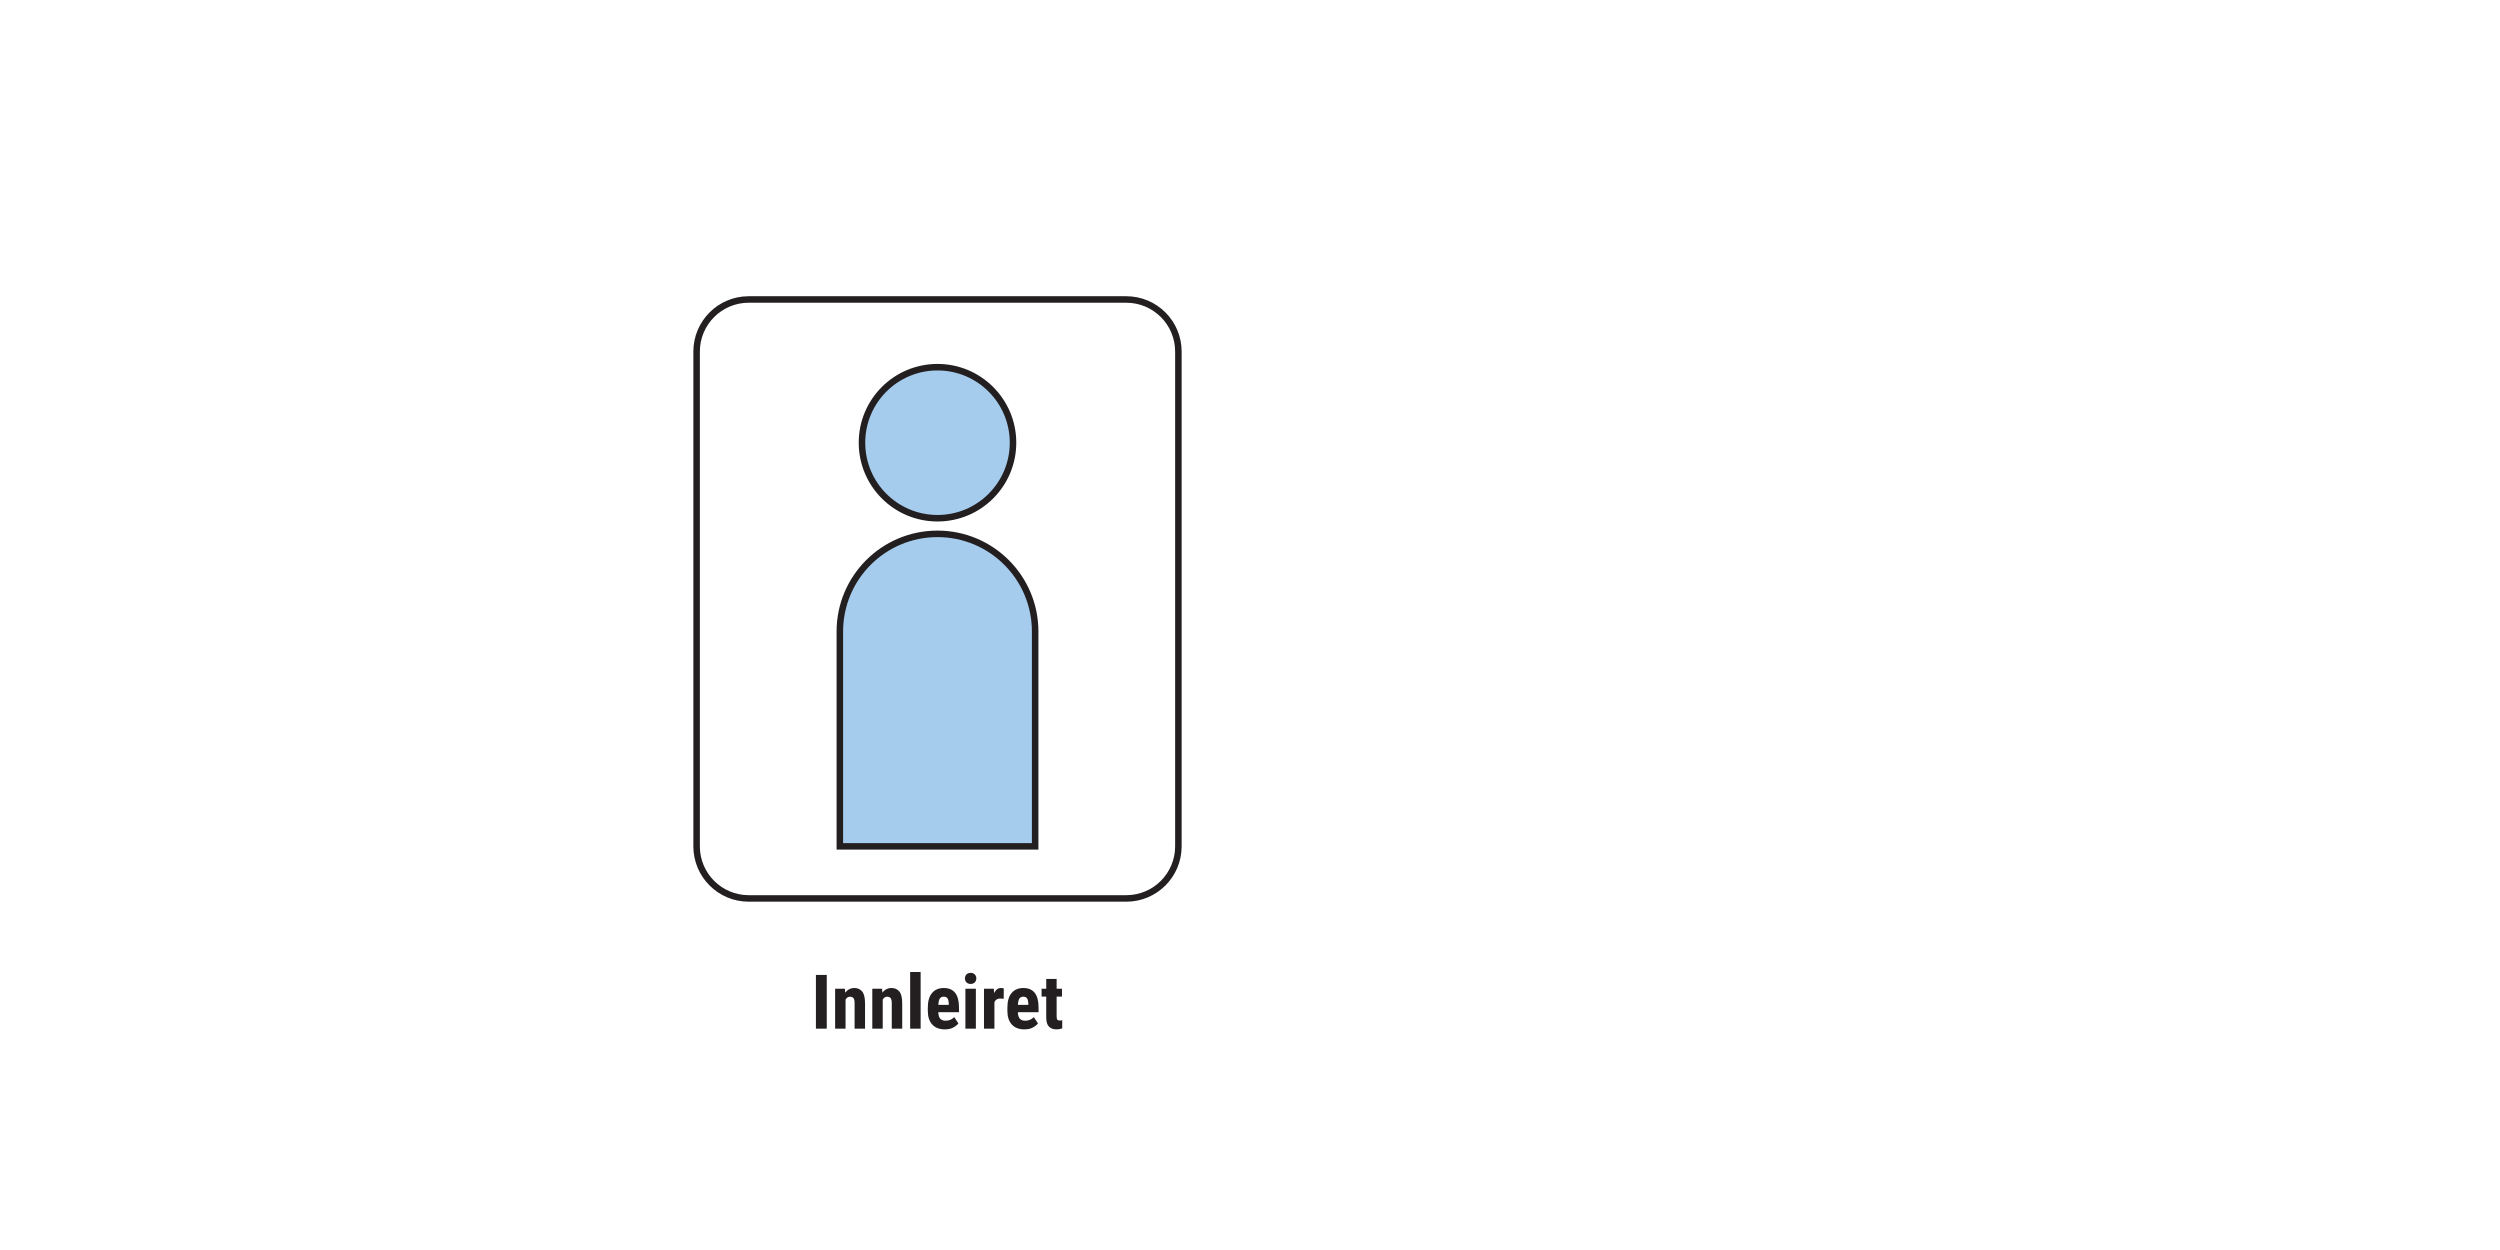
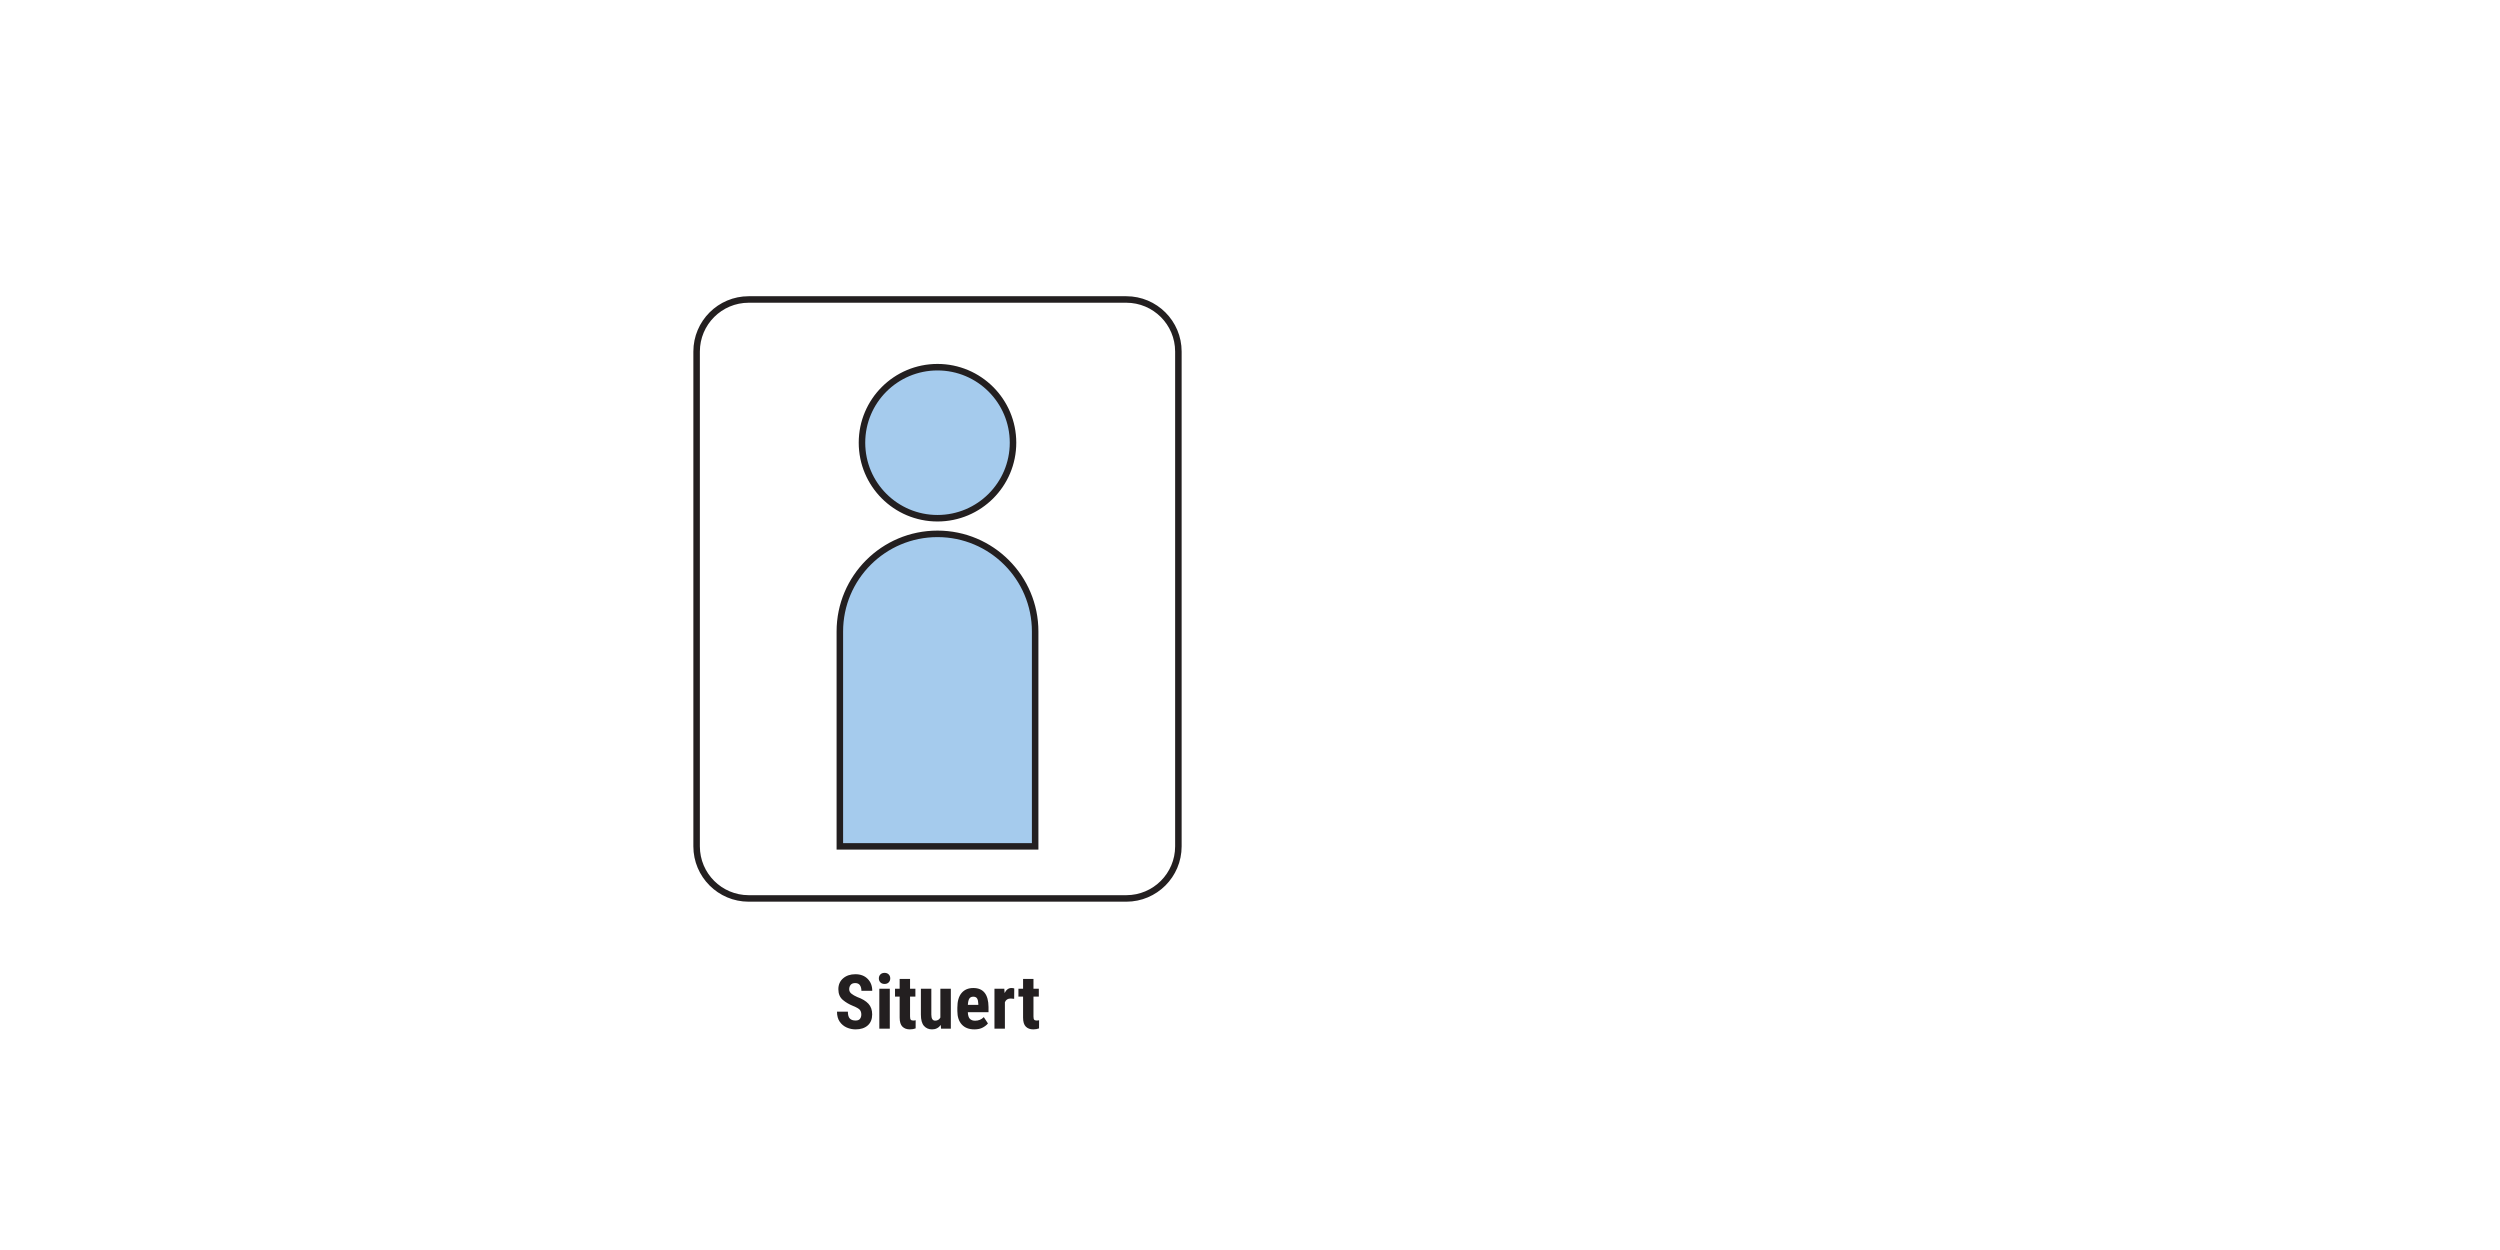
<svg xmlns="http://www.w3.org/2000/svg" viewBox="0 0 1920 960" width="1920" height="960">
  <defs>
    <marker id="a" viewBox="0 0 10 10" refX="8" refY="5" markerWidth="4" markerHeight="4" orient="auto-start-reverse">
      <path d="M0 0 L10 5 L0 10 z" fill="#231f20" />
    </marker>
  </defs>
  <rect x="535" y="230" width="370" height="460" rx="40" fill="none" stroke="#231f20" stroke-width="5" />
  <circle cx="720" cy="340" r="58" fill="#a5cbed" stroke="#231f20" stroke-width="5" />
  <path d="M645.0 650 L645.0 485.0 A75.0 75.0 0 0 1 795.0 485.0 L795.0 650 Z" fill="#a5cbed" stroke="#231f20" stroke-width="5" />
-   <text x="720" y="790" text-anchor="middle" font-size="58" fill="#231f20" style="font-family:'Roboto Condensed',Arial,sans-serif;font-weight:700">Innleiret</text>
+   <text x="720" y="790" text-anchor="middle" font-size="58" fill="#231f20" style="font-family:'Roboto Condensed',Arial,sans-serif;font-weight:700">Situert</text>
</svg>
